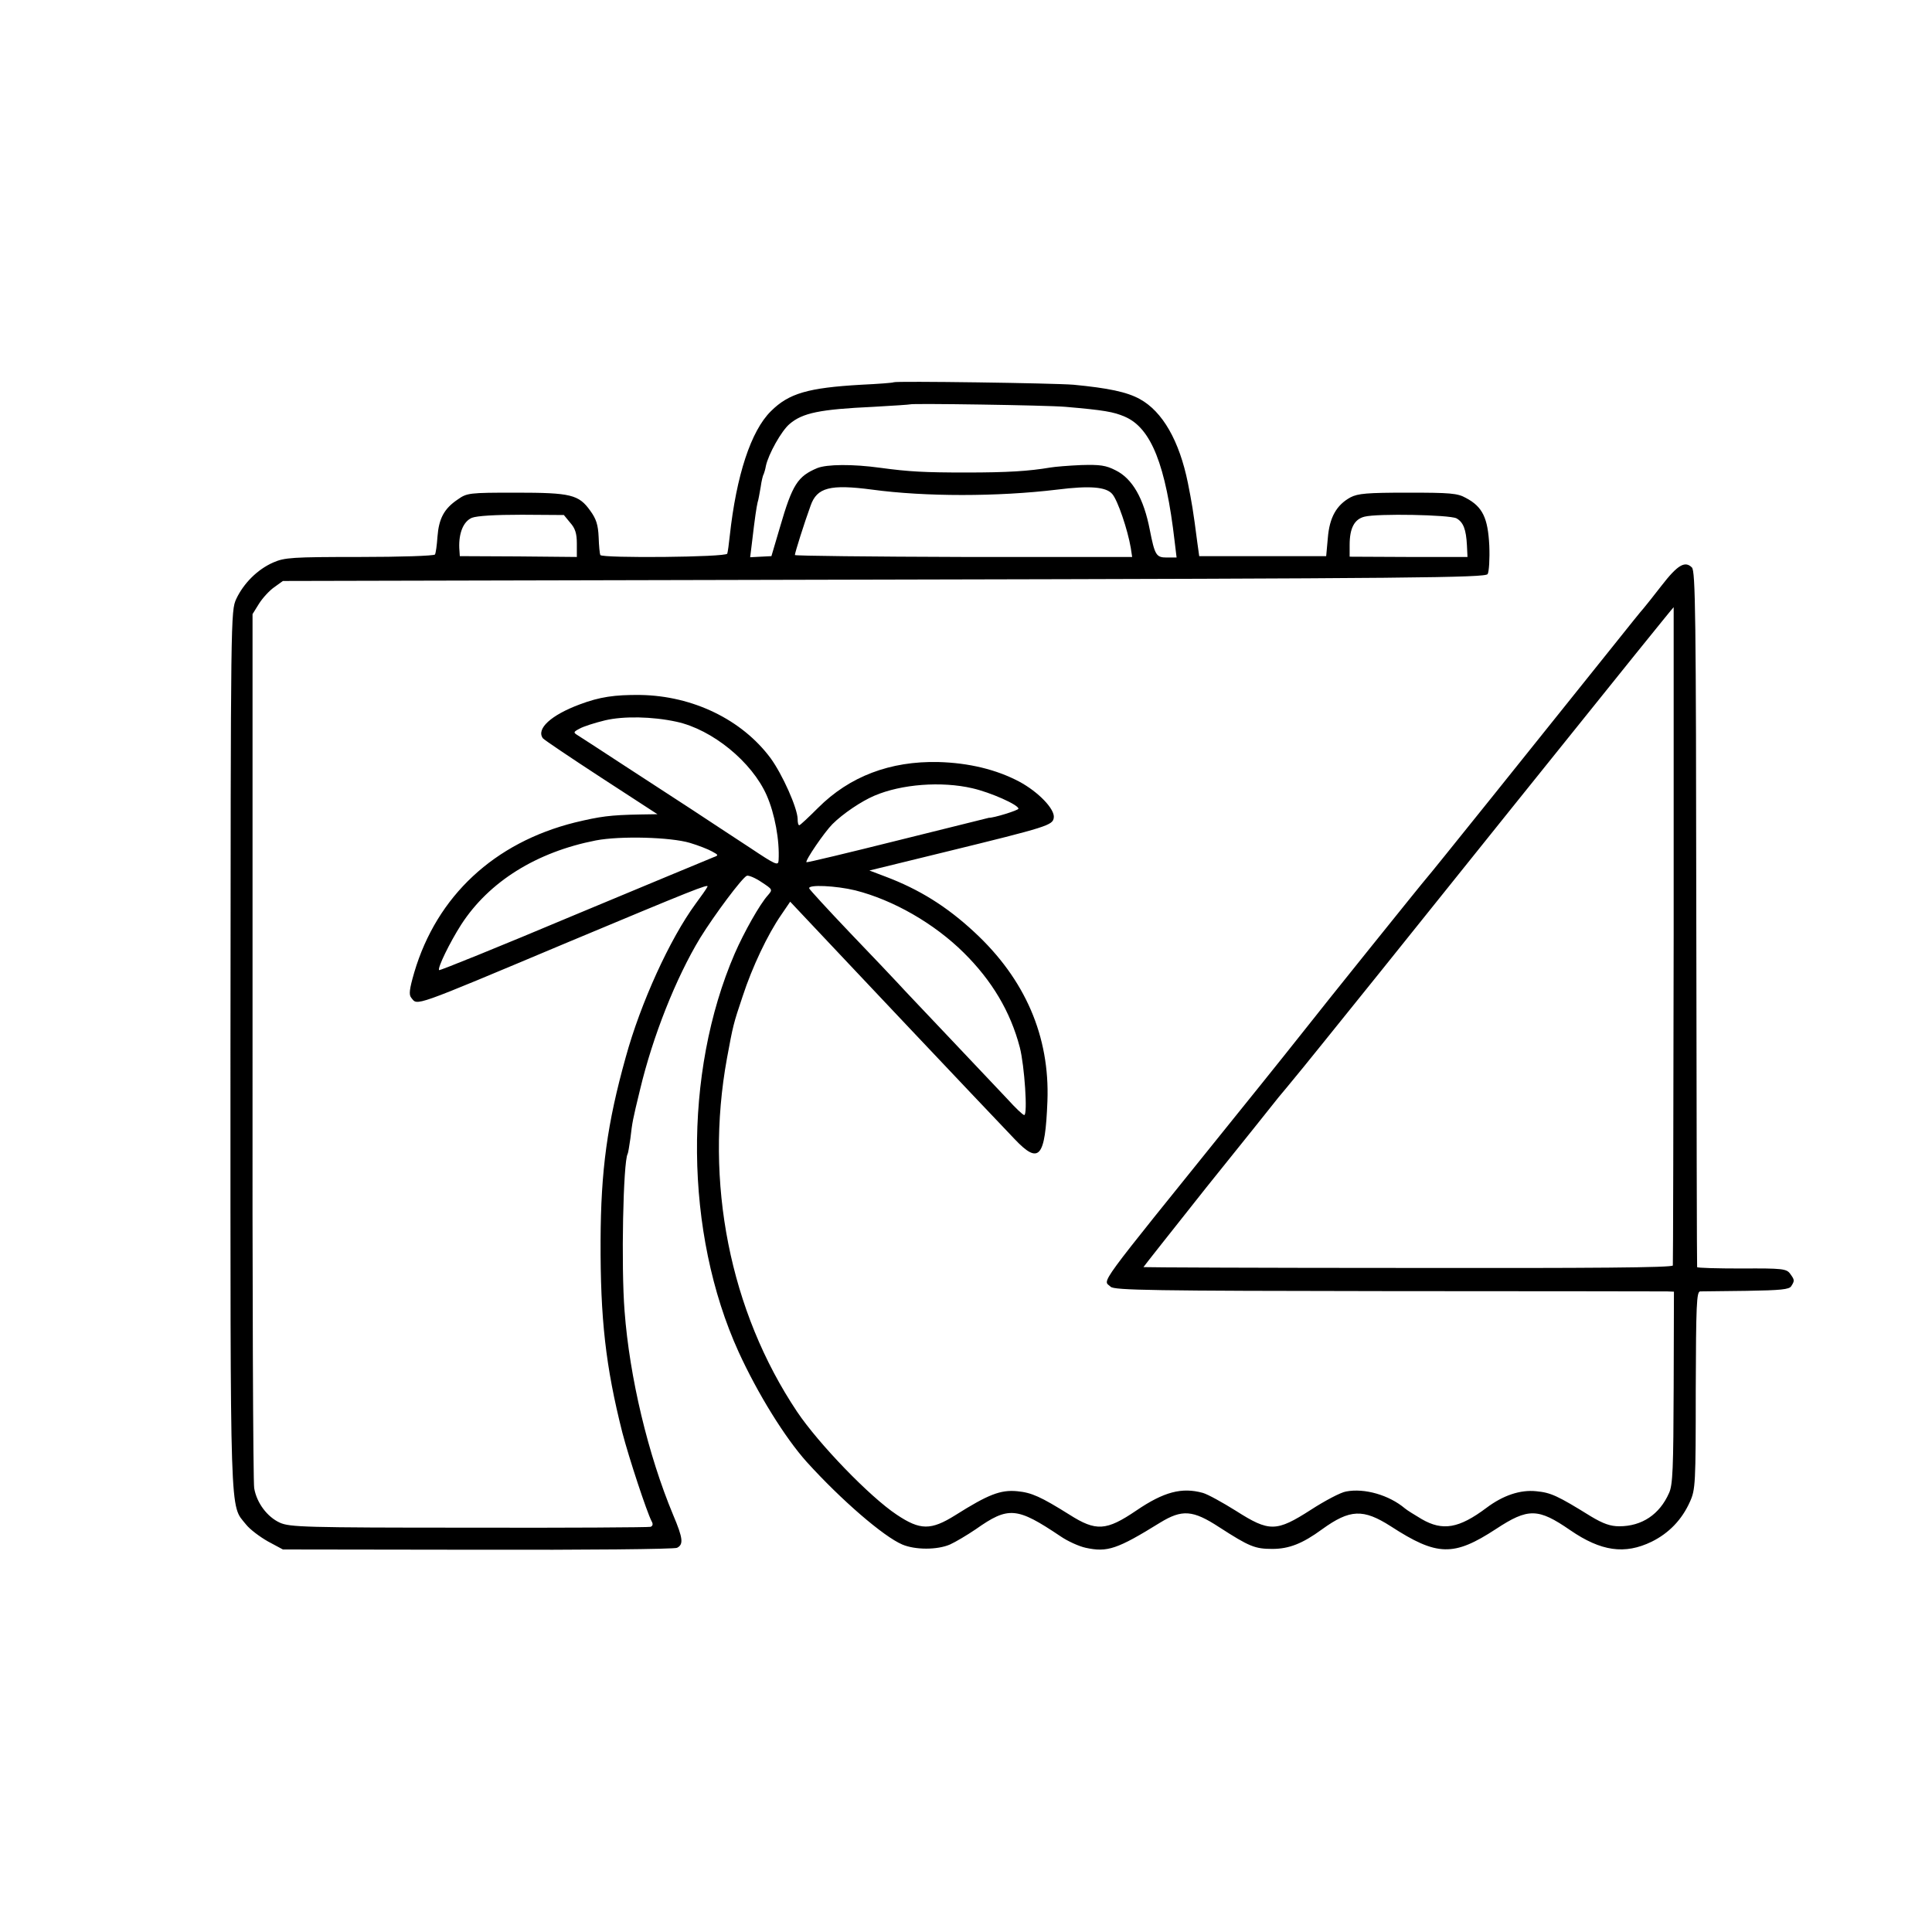
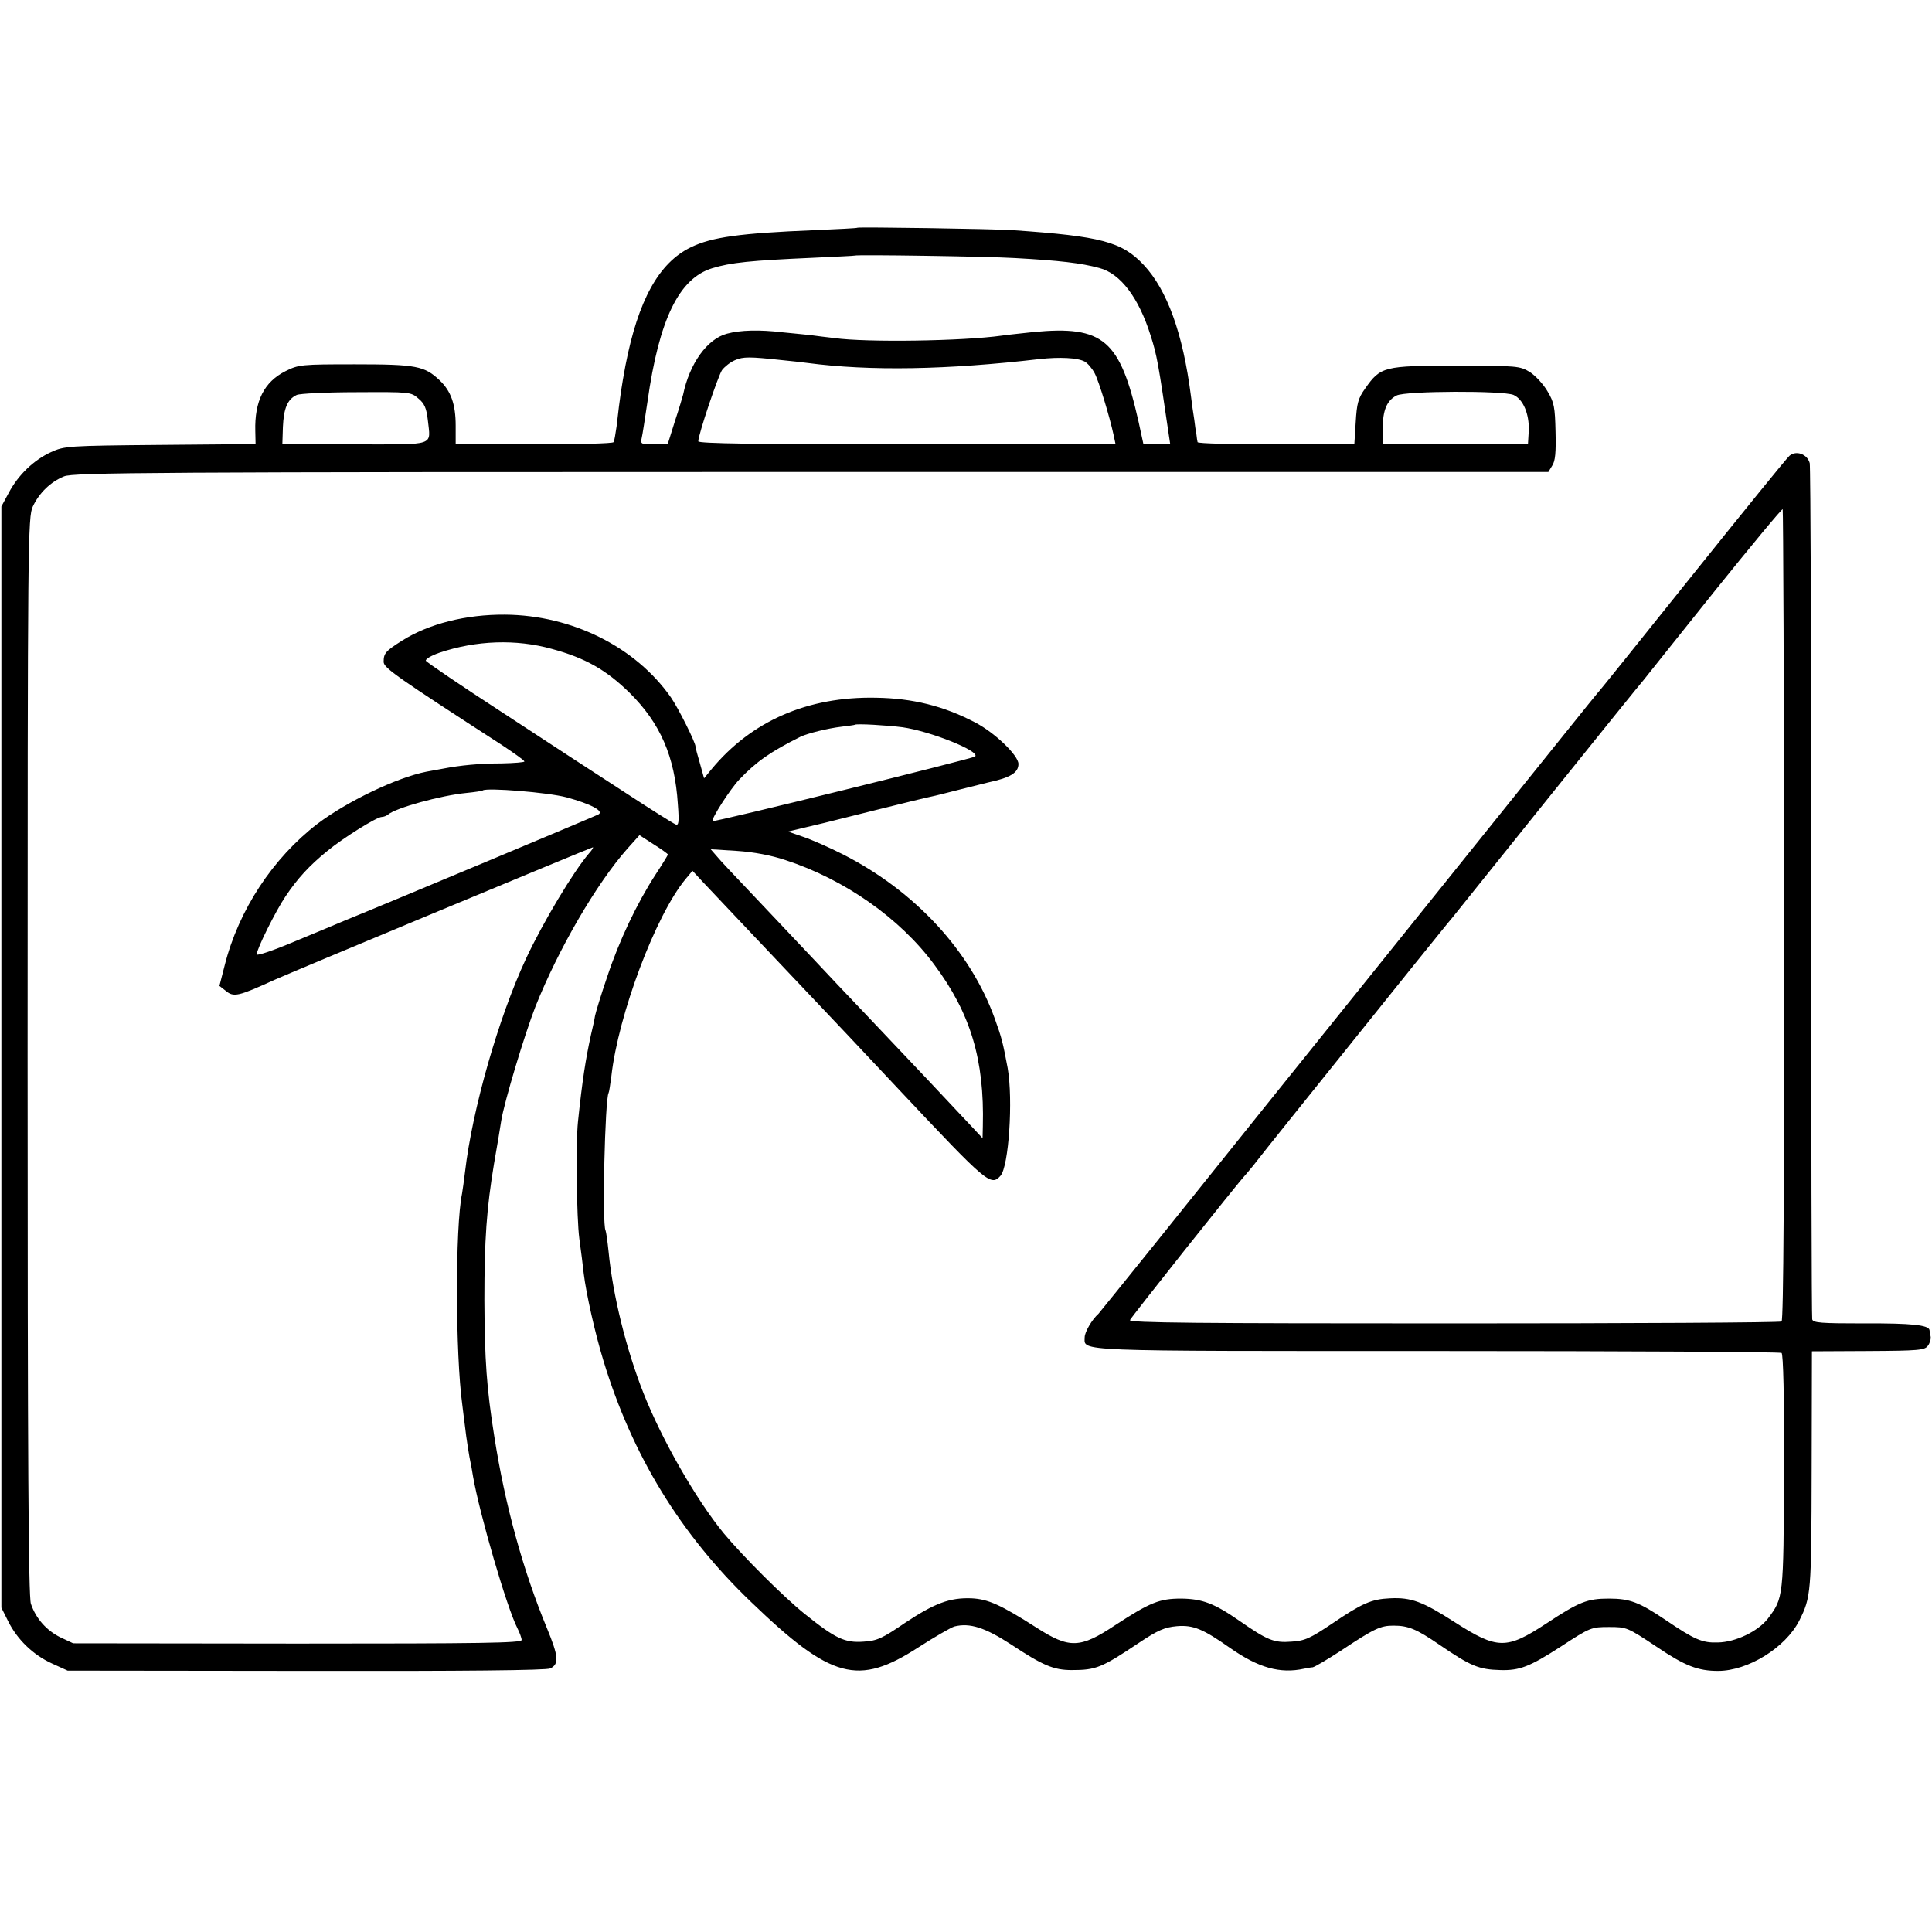
- <svg xmlns="http://www.w3.org/2000/svg" version="1" width="933.333" height="933.333" viewBox="0 0 700 700">
-   <path d="M323.8 138.5c-.2.2-5.5.6-11.8.9-19.2 1.1-26.2 3.1-32.7 9.6-7.2 7.1-12.5 23.2-14.9 45.2-.3 2.9-.7 5.8-.9 6.4-.4 1.3-45.2 1.7-46 .5-.2-.4-.5-3.3-.6-6.5-.2-4.5-.9-6.6-3-9.5-4.2-5.9-7-6.6-27-6.6-17 0-17.7.1-21.1 2.5-4.9 3.3-6.8 6.9-7.3 13.5-.2 3-.6 5.9-.9 6.4-.3.5-12.6.9-27.3.9-24.5 0-27.2.2-31.3 2-5.7 2.5-10.7 7.5-13.4 13.2-2 4.5-2 5.1-2.1 163.3 0 173.5-.3 164.6 5.6 172 1.4 1.8 5 4.5 8 6.2l5.4 2.9 70.5.1c38.8.1 71.3-.2 72.3-.7 2.4-1.2 2.2-3.4-1.4-11.9-9.1-21.8-15.8-49.9-17.6-73.8-1.3-16.3-.5-54.2 1.1-57 .2-.3.6-2.9 1-5.6.7-6 .8-6.6 3.5-17.7 4.6-19.3 13-40.5 21.8-55 5.2-8.4 15.2-21.8 16.9-22.5.7-.2 3.1.8 5.3 2.3 4.1 2.7 4.1 2.7 2.3 4.8-2.9 3.2-8.6 13.3-12 21.1-18.7 43.3-18.2 101.2 1.4 144.3 6.9 15.1 16.8 31.1 24.7 39.9 12.5 13.8 27.8 27 34.6 29.9 4.7 2 12.7 2 17.3 0 2-.9 6.2-3.4 9.3-5.5 11.9-8.4 14.9-8.1 30.7 2.5 2.6 1.8 6.8 3.7 9.2 4.2 7.8 1.7 11.4.5 26.9-9.1 8-4.9 11.9-4.6 21.4 1.6 11 7.1 13 7.9 19.3 7.9 6 0 10.9-1.9 18-7.1 10.1-7.3 14.9-7.5 24.9-1.1 16.8 10.9 22.8 11 38.1 1 11.7-7.7 15.3-7.6 26.9.4 11.2 7.7 19.8 8.9 29.5 4.2 6.3-3.1 11-8 13.9-14.5 2-4.4 2.1-6.5 2.1-40.3.1-31.1.3-35.8 1.6-35.9.8 0 8.4-.1 16.8-.2 12.4-.2 15.5-.5 16.2-1.7 1.3-2 1.2-2.3-.4-4.5-1.3-1.8-2.8-2-17.5-1.9-8.9 0-16.2-.2-16.2-.5-.1-.3-.2-57.2-.3-126.3-.1-110.4-.3-125.9-1.6-127.2-2.5-2.5-5.2-.9-11 6.6-3 3.9-6 7.6-6.5 8.2-.6.6-5.5 6.7-11 13.6-28 35-67 83.6-67.5 84-.8.8-40.1 49.7-43 53.5-1.4 1.8-13.5 17-27 33.7-50.9 63.2-47.4 58.3-44.6 61 1.2 1.3 15.4 1.5 100.3 1.6 54.3 0 99.9.1 101.3.1l2.5.1-.1 34.7c-.1 29.2-.3 35.4-1.7 38.3-3.4 7.7-9.8 12-18 12-3.2 0-5.8-.9-10.3-3.6-12.1-7.5-14.5-8.6-19.8-9.1-5.8-.6-12 1.5-18 6-10 7.5-15.9 8.5-23.5 4.1-2.5-1.5-5.3-3.2-6.1-3.9-5.7-4.8-14.6-7.4-21.3-6.1-1.9.3-7.6 3.3-12.7 6.6-12.6 8.1-15.1 8.1-27.2.4-4.8-3-10.2-6-12-6.5-7.6-2.1-14.1-.4-24.1 6.4-10.9 7.4-14.6 7.6-24.2 1.5-10.4-6.5-13.7-8-18.9-8.5-6.1-.6-10.6 1.2-22.5 8.7-8.8 5.5-12.7 5.5-21.2-.2-9.8-6.5-28.3-25.7-36.1-37.3-24.4-36.5-33.6-83.2-25.4-128.1 2.2-11.9 2.3-12.4 5.7-22.5 3.4-10.4 9-22.3 14-29.5l3.2-4.7 6.5 6.9c5.4 5.7 22.5 23.9 36.7 38.9 13.3 14.1 33.9 35.8 38.1 40.2 8.9 9.4 11.1 6.8 11.9-13.7.9-23.5-8.1-44.3-26.5-61.3-10-9.3-20-15.5-32.2-20.1l-5.8-2.2 27.8-6.8c36.8-9 38.6-9.6 39-12.3.5-3.1-5.6-9.4-12.5-13.1-8.3-4.4-18.3-6.8-29.3-7.1-17.5-.4-32.2 5.2-43.6 16.6-3.5 3.5-6.5 6.3-6.8 6.3-.4 0-.6-1-.6-2.3-.1-4-5.5-16.1-9.8-22-10.4-14-28.2-22.6-47.2-22.9-9.3-.1-14.7.7-21.9 3.4-10.5 3.9-15.9 8.9-13.4 12.3.5.6 10 7 21.2 14.3l20.3 13.2-6.3.1c-10.9.2-14.4.7-23.6 2.9-29.2 7.3-50 26.6-58.2 54.3-1.8 6.2-2 8.1-1.1 9.2 2.4 2.9-.4 3.9 56.5-20 45.2-18.9 51.6-21.5 50.8-20.2-.3.7-2.3 3.5-4.3 6.2-9.3 12.7-19.9 35.9-25.3 55.6-6.7 24-9 40.9-9.1 66.4-.1 28.2 1.8 45.5 7.9 69.6 2.4 9.2 8.8 28.6 10.6 32.1.6 1 .4 1.7-.4 2-.6.2-30.3.4-65.8.3-59.5 0-64.9-.2-68.5-1.8-4.6-2.1-8.4-7.2-9.3-12.5-.4-2-.7-74.1-.6-160.2V222.5l2.3-3.7c1.3-2.1 3.8-4.8 5.5-6l3.2-2.3 217.8-.5c192.1-.4 217.9-.7 218.7-2 .5-.8.8-5.5.6-10.3-.5-10-2.4-14.1-8.5-17.3-3-1.7-5.7-1.9-21-1.9-14.8 0-18.1.3-20.8 1.7-5.1 2.8-7.6 7.3-8.2 14.7l-.6 6.6h-46l-.7-5c-1.5-11.7-2-14.4-3.4-21.5-3.1-15.3-9.2-25.9-17.4-30.4-4.7-2.6-11.5-4-24-5.2-7.2-.6-64.6-1.4-65.2-.9zm62.2 8.9c13.9 1.2 17.5 1.8 21.6 3.6 9.5 4.1 14.8 17.5 18 45.2l.7 5.8h-3.6c-3.8 0-4.3-.9-6.1-10-2.2-11.4-6.3-18.6-12.4-21.6-3.5-1.8-5.6-2.1-12.5-1.9-4.5.2-9.5.6-11.2.9-7.7 1.3-15.3 1.8-30.5 1.8-15 0-20.7-.3-31-1.7-10.1-1.4-19.4-1.3-22.9.1-7.1 3-9 5.9-13.5 21.4l-3.1 10.5-3.9.2-3.8.2.7-5.7c1-8.6 1.6-12.5 2-14.2.3-.8.7-3.3 1.1-5.5.3-2.2.8-4.3 1.1-4.7.2-.5.6-1.8.8-3 .9-4.2 5.6-12.7 8.6-15.2 4.7-4 10.9-5.3 30.4-6.2 7.2-.4 13.1-.8 13.3-.9.5-.4 49.1.3 56.2.9zm-70 30c19.2 2.6 45.4 2.6 67 0 11.9-1.5 17.8-1 20 1.6 2 2.3 5.6 13 6.7 19.5l.5 3.3h-61.1c-33.6-.1-61.1-.4-61.1-.7 0-.8 3.4-11.6 5.7-17.9 2.3-6.6 7.1-7.8 22.3-5.8zm-109.4 12c1.8 2 2.4 3.9 2.4 7.5v4.9l-21.2-.2-21.2-.1-.2-3c-.2-5.4 1.5-9.6 4.6-10.9 1.9-.7 8.2-1.1 18.1-1.1l15.2.1 2.3 2.8zm321.1-1.6c2.5 1.4 3.5 4 3.8 9.8l.2 4.2h-21.4l-21.3-.1v-4.3c0-6 1.7-9.3 5.4-10.2 4.7-1.2 30.7-.7 33.3.6zm78.7 151c-.1 65.3-.2 119.2-.3 119.7-.1.8-30.1 1-95.8.9-52.7 0-95.9-.2-96-.3-.1 0 10.2-13 22.8-28.9 12.7-15.8 24.5-30.5 26.2-32.7 1.8-2.1 4.4-5.3 5.8-7 1.4-1.6 15.4-19 31.1-38.5 29.1-36.3 67.4-84 92.2-114.8 7.6-9.4 13.9-17.2 14-17.2v118.8zm-361.3-77.3c13 2.8 27.4 14.6 32.7 26.7 2.9 6.6 4.7 16.2 4.3 23.5-.1 2.1-1 1.7-10.3-4.5-5.7-3.7-15.2-10-21.3-14-6-3.9-17.4-11.3-25.2-16.4-7.8-5.1-15-9.8-16-10.4-1.6-1-1.6-1.2.7-2.4 1.4-.8 5.5-2.1 9.2-3 6.7-1.6 17.2-1.4 25.9.5zm107.2 24.1c6.6 1.5 16.7 6 16.7 7.4 0 .6-9.1 3.4-10.7 3.3-.1 0-15 3.7-33 8.2-18 4.5-33 8.1-33.1 7.9-.6-.5 6.5-10.9 9.4-13.8 3.8-3.8 10.5-8.3 15.2-10.3 9.8-4.2 24.3-5.3 35.5-2.7zM250 305.4c3 .9 6.6 2.3 8 3.1 2.4 1.3 2.4 1.4.5 2.1-1.1.4-23.8 9.9-50.5 21-26.6 11.2-48.6 20.1-48.9 19.9-.7-.7 3.9-10.1 8-16.5 10.1-15.6 27.3-26.3 48.8-30.5 8.9-1.7 27.1-1.2 34.1.9zm59.9 17.2c13.8 3.5 28.6 12 39.3 22.6 10.2 10.1 16.9 21.3 20.3 34.3 1.7 6.6 2.9 24.5 1.6 24.5-.5 0-3.2-2.6-6.1-5.8-2.9-3.1-12.4-13.1-21-22.2s-17-17.9-18.6-19.7c-1.6-1.7-9.4-10-17.4-18.3-8-8.4-14.6-15.6-14.8-16.1-.6-1.5 9.7-1 16.7.7z" />
+ <svg xmlns="http://www.w3.org/2000/svg" version="1.0" width="700pt" height="700pt" viewBox="0 0 700 700" preserveAspectRatio="xMidYMid meet">
+   <g transform="translate(0,700) scale(0.1,-0.1)" fill="#000000" stroke="none">
+     <path d="M3107 6175 c-1 -2 -72 -5 -157 -9 -269 -11 -371 -25 -447 -62 -116 -56 -191 -192 -237 -429 -14 -76 -19 -106 -32 -220 -4 -27 -8 -53 -11 -57 -2 -5 -132 -8 -288 -8 l-284 0 0 68 c0 77 -17 125 -58 164 -55 52 -84 58 -306 58 -196 0 -205 -1 -253 -25 -77 -39 -112 -108 -109 -217 l1 -47 -345 -3 c-337 -3 -347 -4 -396 -26 -63 -29 -119 -83 -153 -147 l-27 -50 0 -1995 0 -1995 24 -48 c33 -67 91 -123 159 -154 l57 -26 864 -1 c572 -1 872 2 885 9 32 16 30 43 -12 145 -87 210 -152 446 -191 695 -28 176 -35 277 -36 495 0 219 8 331 35 494 12 67 23 136 26 155 11 69 85 314 124 414 83 208 220 444 333 572 l44 49 51 -33 c29 -18 52 -35 52 -37 0 -2 -20 -35 -45 -73 -68 -105 -132 -240 -175 -370 -22 -64 -41 -127 -44 -141 -2 -14 -9 -45 -15 -70 -19 -87 -31 -162 -47 -315 -8 -76 -5 -347 5 -423 6 -43 13 -99 16 -127 9 -73 41 -216 71 -314 104 -343 279 -630 536 -876 290 -279 387 -305 605 -164 59 38 118 72 131 76 56 14 111 -4 205 -65 115 -76 154 -93 220 -93 88 0 108 8 244 99 69 46 93 56 137 60 59 5 95 -10 193 -79 103 -72 181 -94 268 -75 11 2 25 5 31 5 7 1 53 28 102 60 122 81 144 91 191 91 53 0 83 -12 166 -69 114 -78 143 -90 221 -92 70 -2 106 12 219 85 107 70 111 71 175 71 64 0 66 -1 173 -72 102 -69 149 -87 222 -87 108 0 244 84 294 182 43 86 44 99 45 546 l1 430 204 1 c182 1 205 3 216 19 7 9 12 25 10 34 -2 9 -4 20 -4 23 -3 18 -66 25 -234 24 -160 0 -188 2 -191 15 -2 8 -4 704 -3 1545 0 842 -3 1542 -6 1557 -9 33 -49 47 -73 27 -9 -7 -167 -202 -353 -434 -185 -231 -338 -422 -342 -425 -5 -5 -158 -196 -804 -1000 -126 -157 -310 -386 -410 -510 -99 -124 -273 -340 -385 -480 -113 -140 -207 -257 -210 -260 -24 -21 -50 -67 -50 -85 0 -52 -59 -50 1274 -50 682 0 1246 -3 1251 -7 6 -4 10 -157 9 -430 -2 -460 -2 -457 -59 -533 -36 -46 -117 -85 -181 -86 -56 -2 -84 10 -190 82 -95 64 -129 77 -205 77 -78 0 -108 -12 -226 -90 -145 -95 -177 -95 -333 5 -115 74 -157 90 -234 86 -67 -3 -101 -18 -210 -92 -79 -53 -98 -62 -147 -65 -63 -5 -87 5 -189 76 -91 63 -134 79 -210 80 -78 0 -112 -13 -239 -96 -128 -85 -166 -86 -286 -9 -130 83 -175 103 -235 106 -79 3 -134 -18 -241 -89 -82 -56 -101 -65 -150 -68 -68 -5 -102 11 -214 101 -77 62 -225 210 -293 292 -100 122 -224 339 -290 506 -63 159 -112 358 -127 514 -4 39 -9 73 -11 77 -13 21 -2 477 11 498 2 3 6 30 10 60 25 224 161 585 269 715 l25 30 37 -40 c36 -38 307 -325 369 -390 31 -32 280 -296 348 -369 314 -334 327 -345 362 -306 30 34 46 275 26 390 -18 95 -21 108 -47 180 -88 244 -288 461 -549 594 -49 25 -115 54 -145 64 l-55 19 50 12 c68 16 61 14 268 66 100 25 191 47 202 49 11 2 58 14 105 26 47 12 92 23 100 25 80 17 110 35 110 67 0 31 -86 114 -158 151 -113 59 -225 87 -358 89 -247 5 -451 -84 -596 -259 l-27 -33 -15 54 c-9 30 -16 57 -16 61 0 15 -62 139 -89 178 -128 183 -358 298 -601 300 -142 1 -276 -33 -373 -94 -60 -38 -67 -46 -67 -77 0 -22 48 -55 428 -301 45 -30 82 -56 82 -60 0 -3 -37 -6 -83 -7 -80 0 -150 -7 -212 -19 -16 -3 -43 -8 -60 -11 -107 -21 -288 -108 -395 -189 -161 -124 -285 -311 -336 -513 l-19 -74 23 -18 c29 -24 45 -20 177 40 50 23 1148 480 1153 480 3 0 -3 -10 -14 -22 -55 -64 -166 -248 -228 -381 -100 -214 -195 -548 -221 -772 -4 -33 -9 -69 -11 -80 -25 -120 -24 -584 1 -765 2 -19 7 -55 10 -80 4 -38 16 -113 20 -130 1 -3 5 -25 9 -50 24 -137 123 -477 161 -550 8 -16 15 -35 15 -42 0 -11 -148 -13 -812 -13 l-813 1 -47 22 c-50 25 -88 68 -106 121 -9 25 -12 525 -12 1985 0 1878 1 1953 19 1991 23 49 64 89 113 109 33 14 316 16 2707 16 l2671 0 14 23 c11 17 14 47 12 123 -2 89 -5 106 -29 146 -15 26 -44 57 -64 70 -37 22 -44 23 -268 23 -261 0 -273 -3 -329 -83 -25 -35 -30 -53 -34 -122 l-5 -80 -283 0 c-156 0 -285 3 -285 8 -1 4 -3 16 -4 27 -2 11 -6 36 -8 55 -3 19 -9 58 -12 85 -29 227 -86 384 -171 475 -79 84 -154 104 -474 126 -72 5 -558 12 -563 9z m570 -110 c162 -9 240 -18 306 -36 77 -20 143 -108 186 -245 23 -72 28 -101 66 -361 l5 -33 -48 0 -49 0 -18 83 c-67 296 -127 348 -380 324 -44 -5 -96 -10 -115 -13 -142 -20 -492 -25 -606 -9 -27 3 -67 8 -89 11 -22 2 -67 7 -100 10 -84 10 -153 8 -201 -5 -72 -19 -136 -109 -159 -221 -2 -8 -15 -52 -30 -97 l-26 -83 -50 0 c-46 0 -49 1 -44 23 3 12 12 72 21 132 42 298 114 446 234 483 68 21 140 28 365 38 83 4 151 7 152 8 6 4 481 -3 580 -9z m-842 -370 c33 -3 74 -8 90 -10 227 -30 506 -25 841 14 73 8 138 5 164 -9 11 -6 27 -25 36 -42 16 -30 55 -160 69 -225 l7 -33 -756 0 c-547 0 -756 3 -756 11 0 24 71 235 86 258 9 12 30 29 47 36 30 13 52 13 172 0z m-1319 -139 c22 -18 29 -35 34 -77 10 -97 34 -89 -264 -89 l-263 0 2 63 c3 67 16 100 50 116 11 5 108 10 217 10 193 1 197 1 224 -23z m3968 13 c35 -16 57 -69 55 -129 l-3 -50 -263 0 -263 0 0 58 c0 66 15 101 50 119 33 17 388 18 424 2z m980 -1885 c1 -967 -2 -1468 -9 -1472 -5 -4 -540 -7 -1188 -7 -929 0 -1176 2 -1173 12 4 10 388 494 421 529 5 6 24 28 40 49 27 35 108 136 565 705 69 85 132 164 142 175 9 11 166 207 349 435 183 228 338 420 344 426 5 7 120 150 254 318 135 168 247 303 250 301 2 -3 5 -665 5 -1471z m-4465 965 c122 -33 197 -76 282 -159 111 -110 164 -230 175 -404 5 -65 3 -78 -8 -73 -8 3 -91 55 -184 116 -93 60 -292 190 -443 289 -151 98 -276 183 -278 188 -2 6 20 19 49 29 133 45 278 50 407 14z m1271 -284 c100 -14 283 -87 263 -106 -10 -8 -946 -239 -951 -234 -7 6 65 118 97 151 62 65 112 100 222 155 26 12 97 30 148 36 25 3 47 6 48 7 5 5 120 -2 173 -9z m-1217 -254 c88 -24 137 -50 115 -62 -11 -6 -765 -322 -918 -384 -30 -13 -115 -48 -187 -78 -73 -31 -133 -51 -133 -45 0 19 69 158 105 211 43 64 85 110 150 163 58 48 180 124 198 124 7 0 17 4 22 8 28 25 193 70 285 79 30 3 57 7 59 9 13 11 237 -7 304 -25z m792 -227 c215 -70 416 -211 540 -379 132 -177 182 -345 176 -585 l-1 -44 -41 44 c-37 40 -248 264 -369 391 -25 26 -76 80 -114 120 -38 41 -135 143 -215 228 -193 204 -203 214 -226 241 l-20 23 95 -6 c61 -4 124 -16 175 -33z" />
+   </g>
</svg>
